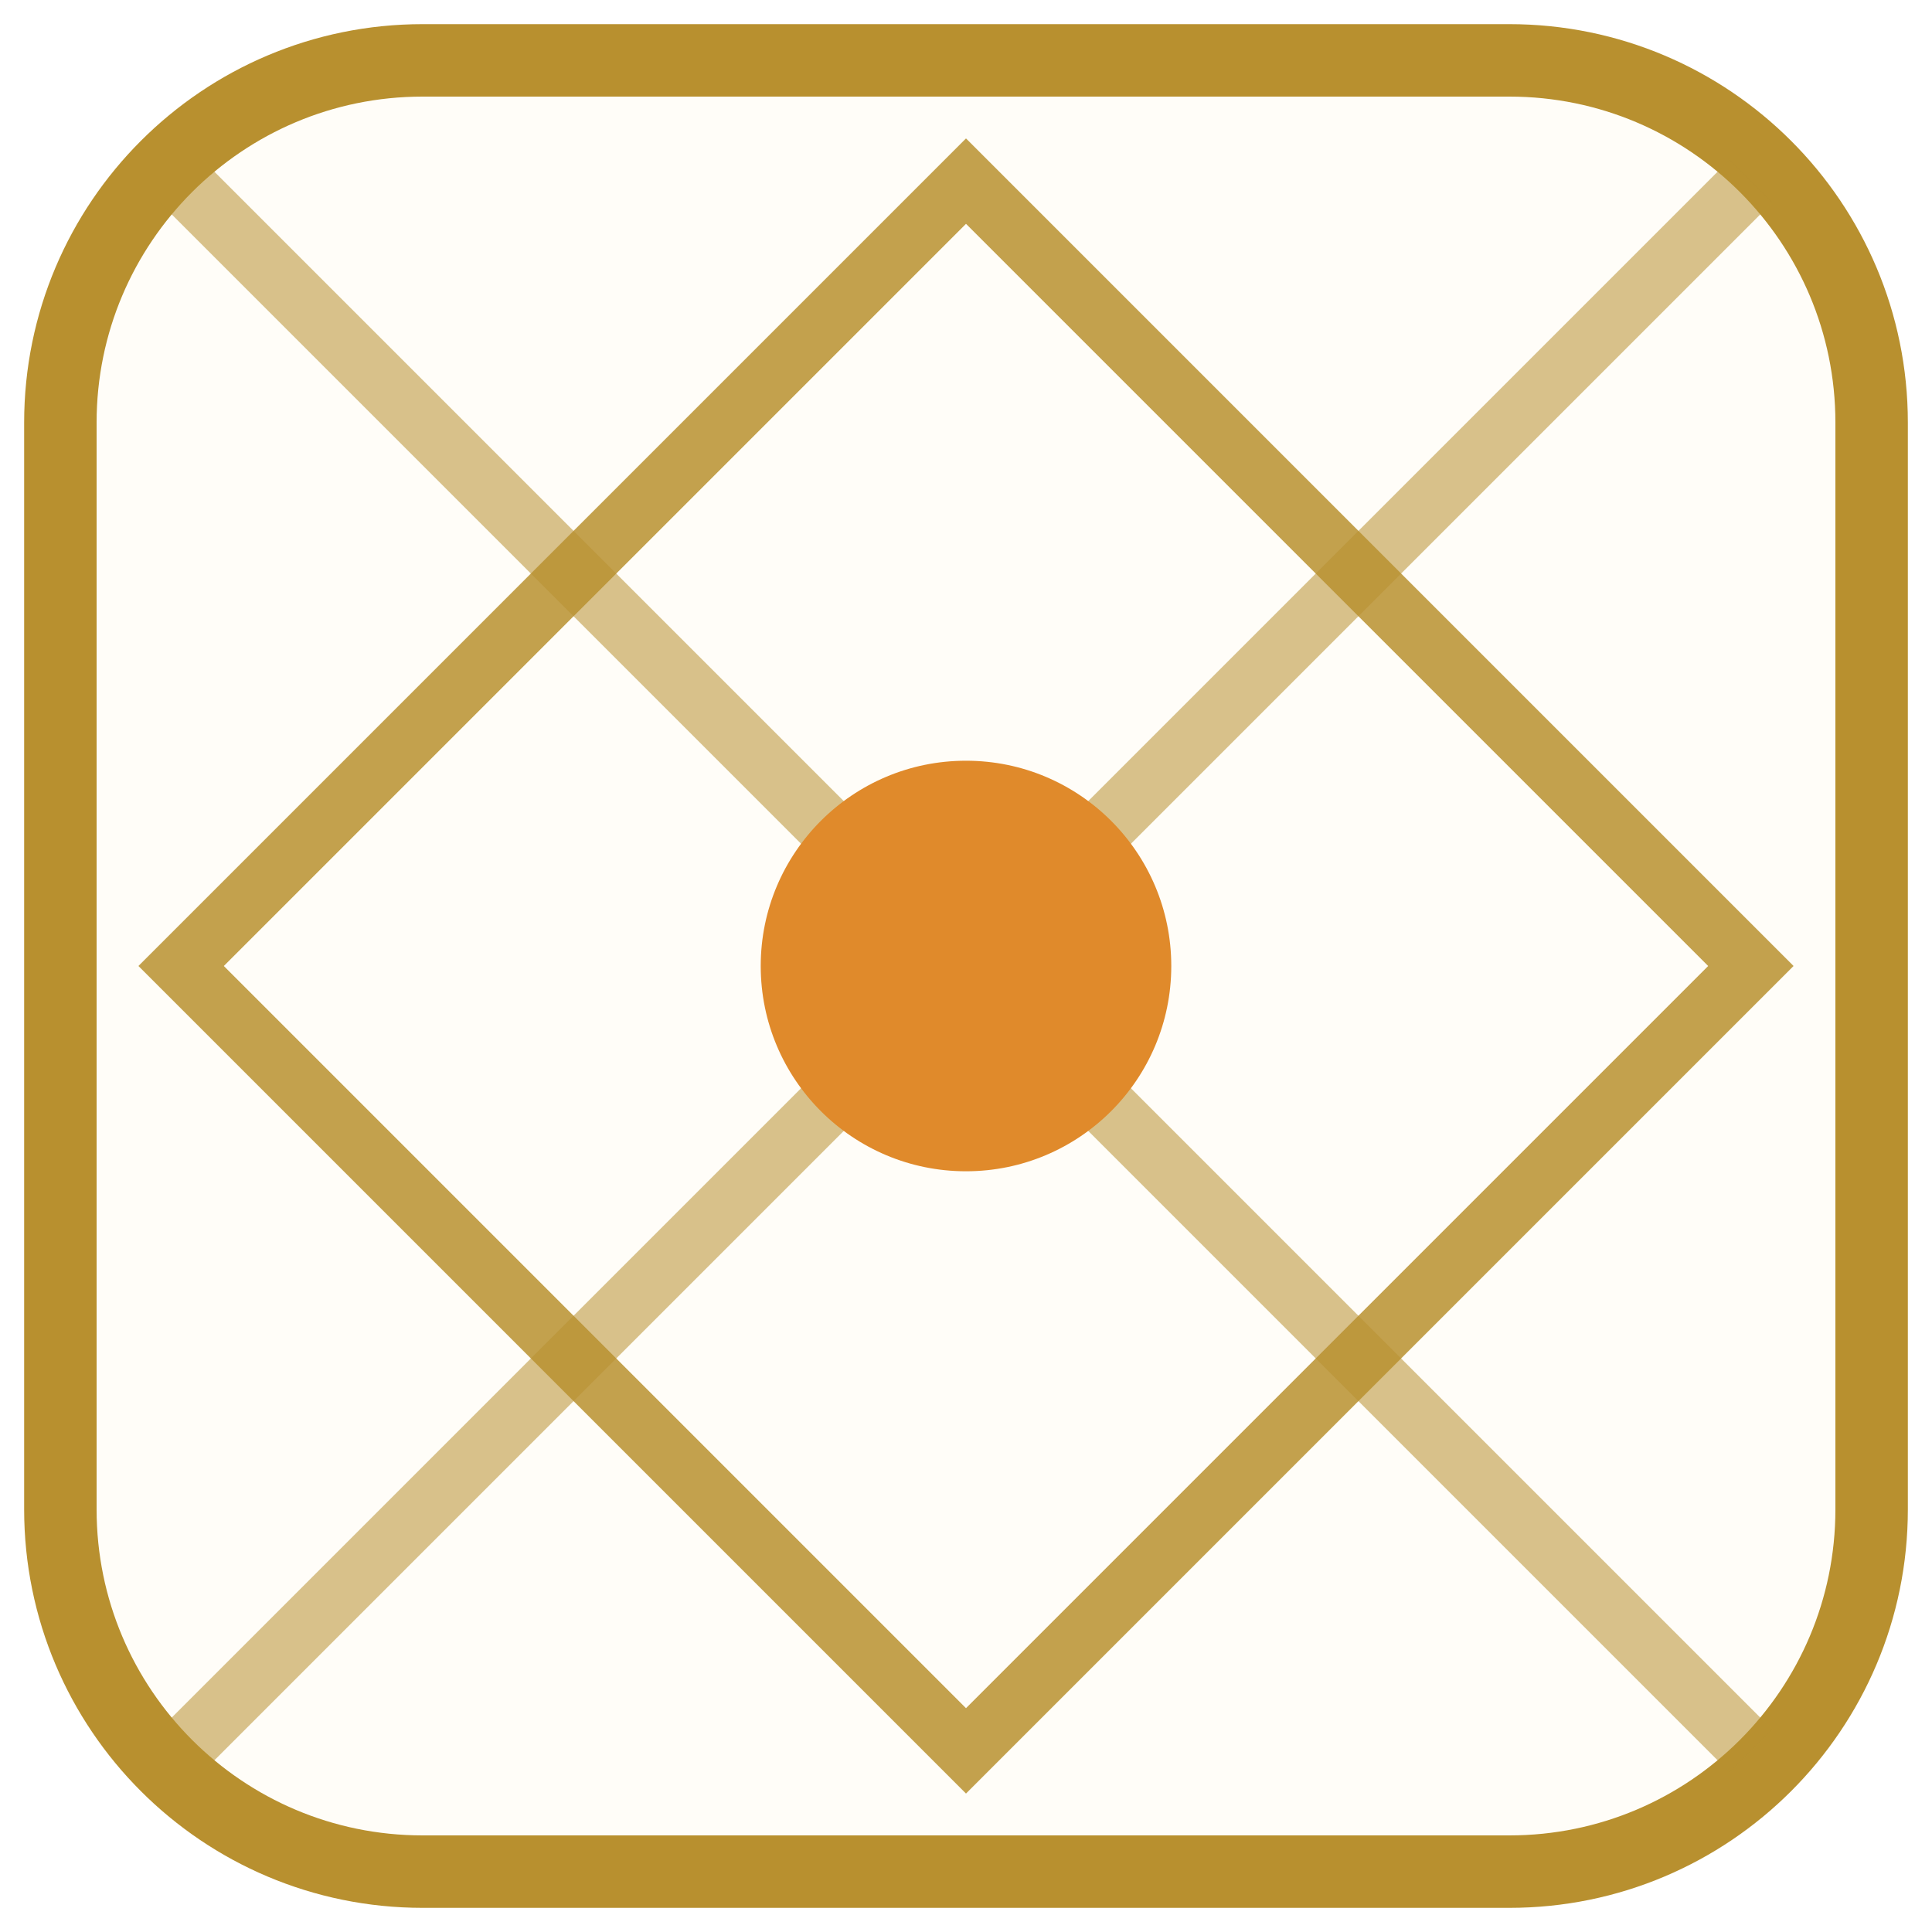
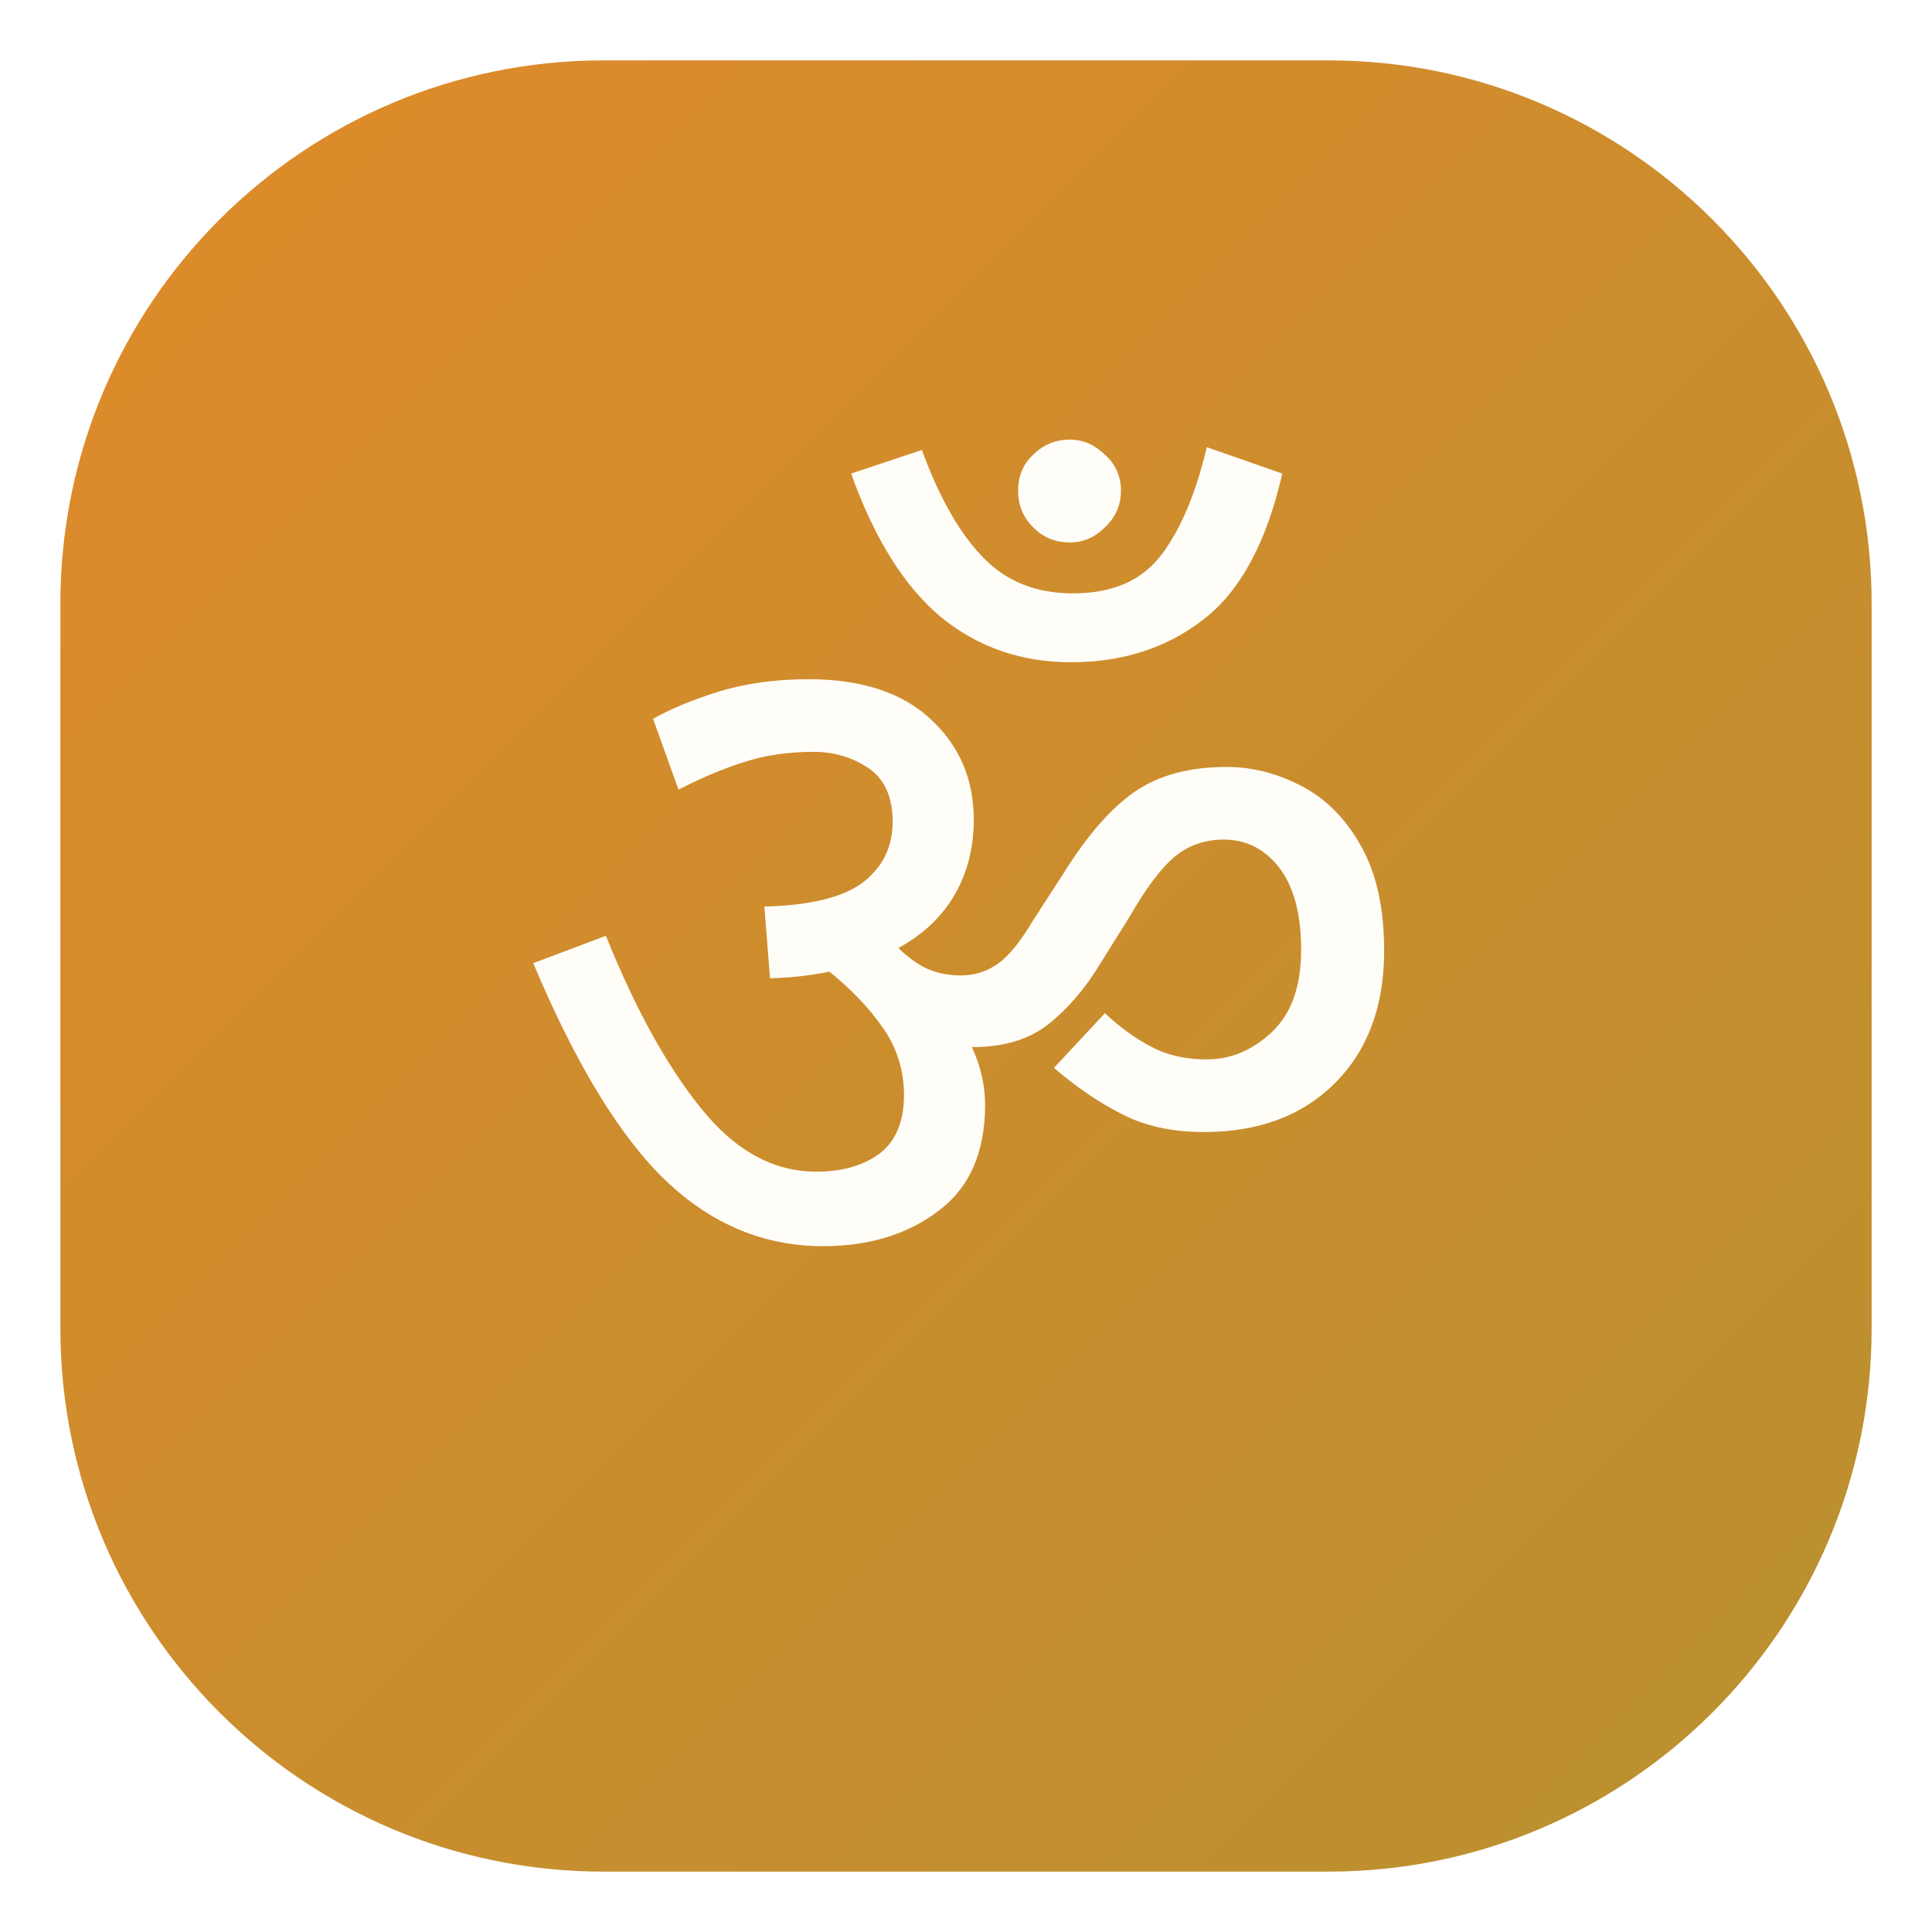
<svg xmlns="http://www.w3.org/2000/svg" viewBox="0 0 32 32">
-   <rect x="1" y="1" width="30" height="30" rx="6" fill="#fffdf8" stroke="#b8902f" stroke-width="1.2" />
-   <path d="M16 3 L29 16 L16 29 L3 16 Z" fill="none" stroke="#b8902f" stroke-width="1" opacity=".85" />
-   <path d="M3 3 L29 29 M29 3 L3 29" stroke="#b8902f" stroke-width="1" opacity=".55" />
-   <circle cx="16" cy="16" r="3.4" fill="#e08a2b" />
+   <defs>
+     <linearGradient id="g" x1="0" y1="0" x2="1" y2="1">
+       <stop offset="0" stop-color="#e08a2b" />
+       <stop offset="1" stop-color="#b8902f" />
+     </linearGradient>
+   </defs>
+   <rect x="1" y="1" width="30" height="30" rx="9" fill="url(#g)" />
+   <text x="16" y="22" font-size="17" text-anchor="middle" fill="#fffdf8" font-family="Noto Sans Devanagari, sans-serif">ॐ</text>
</svg>
